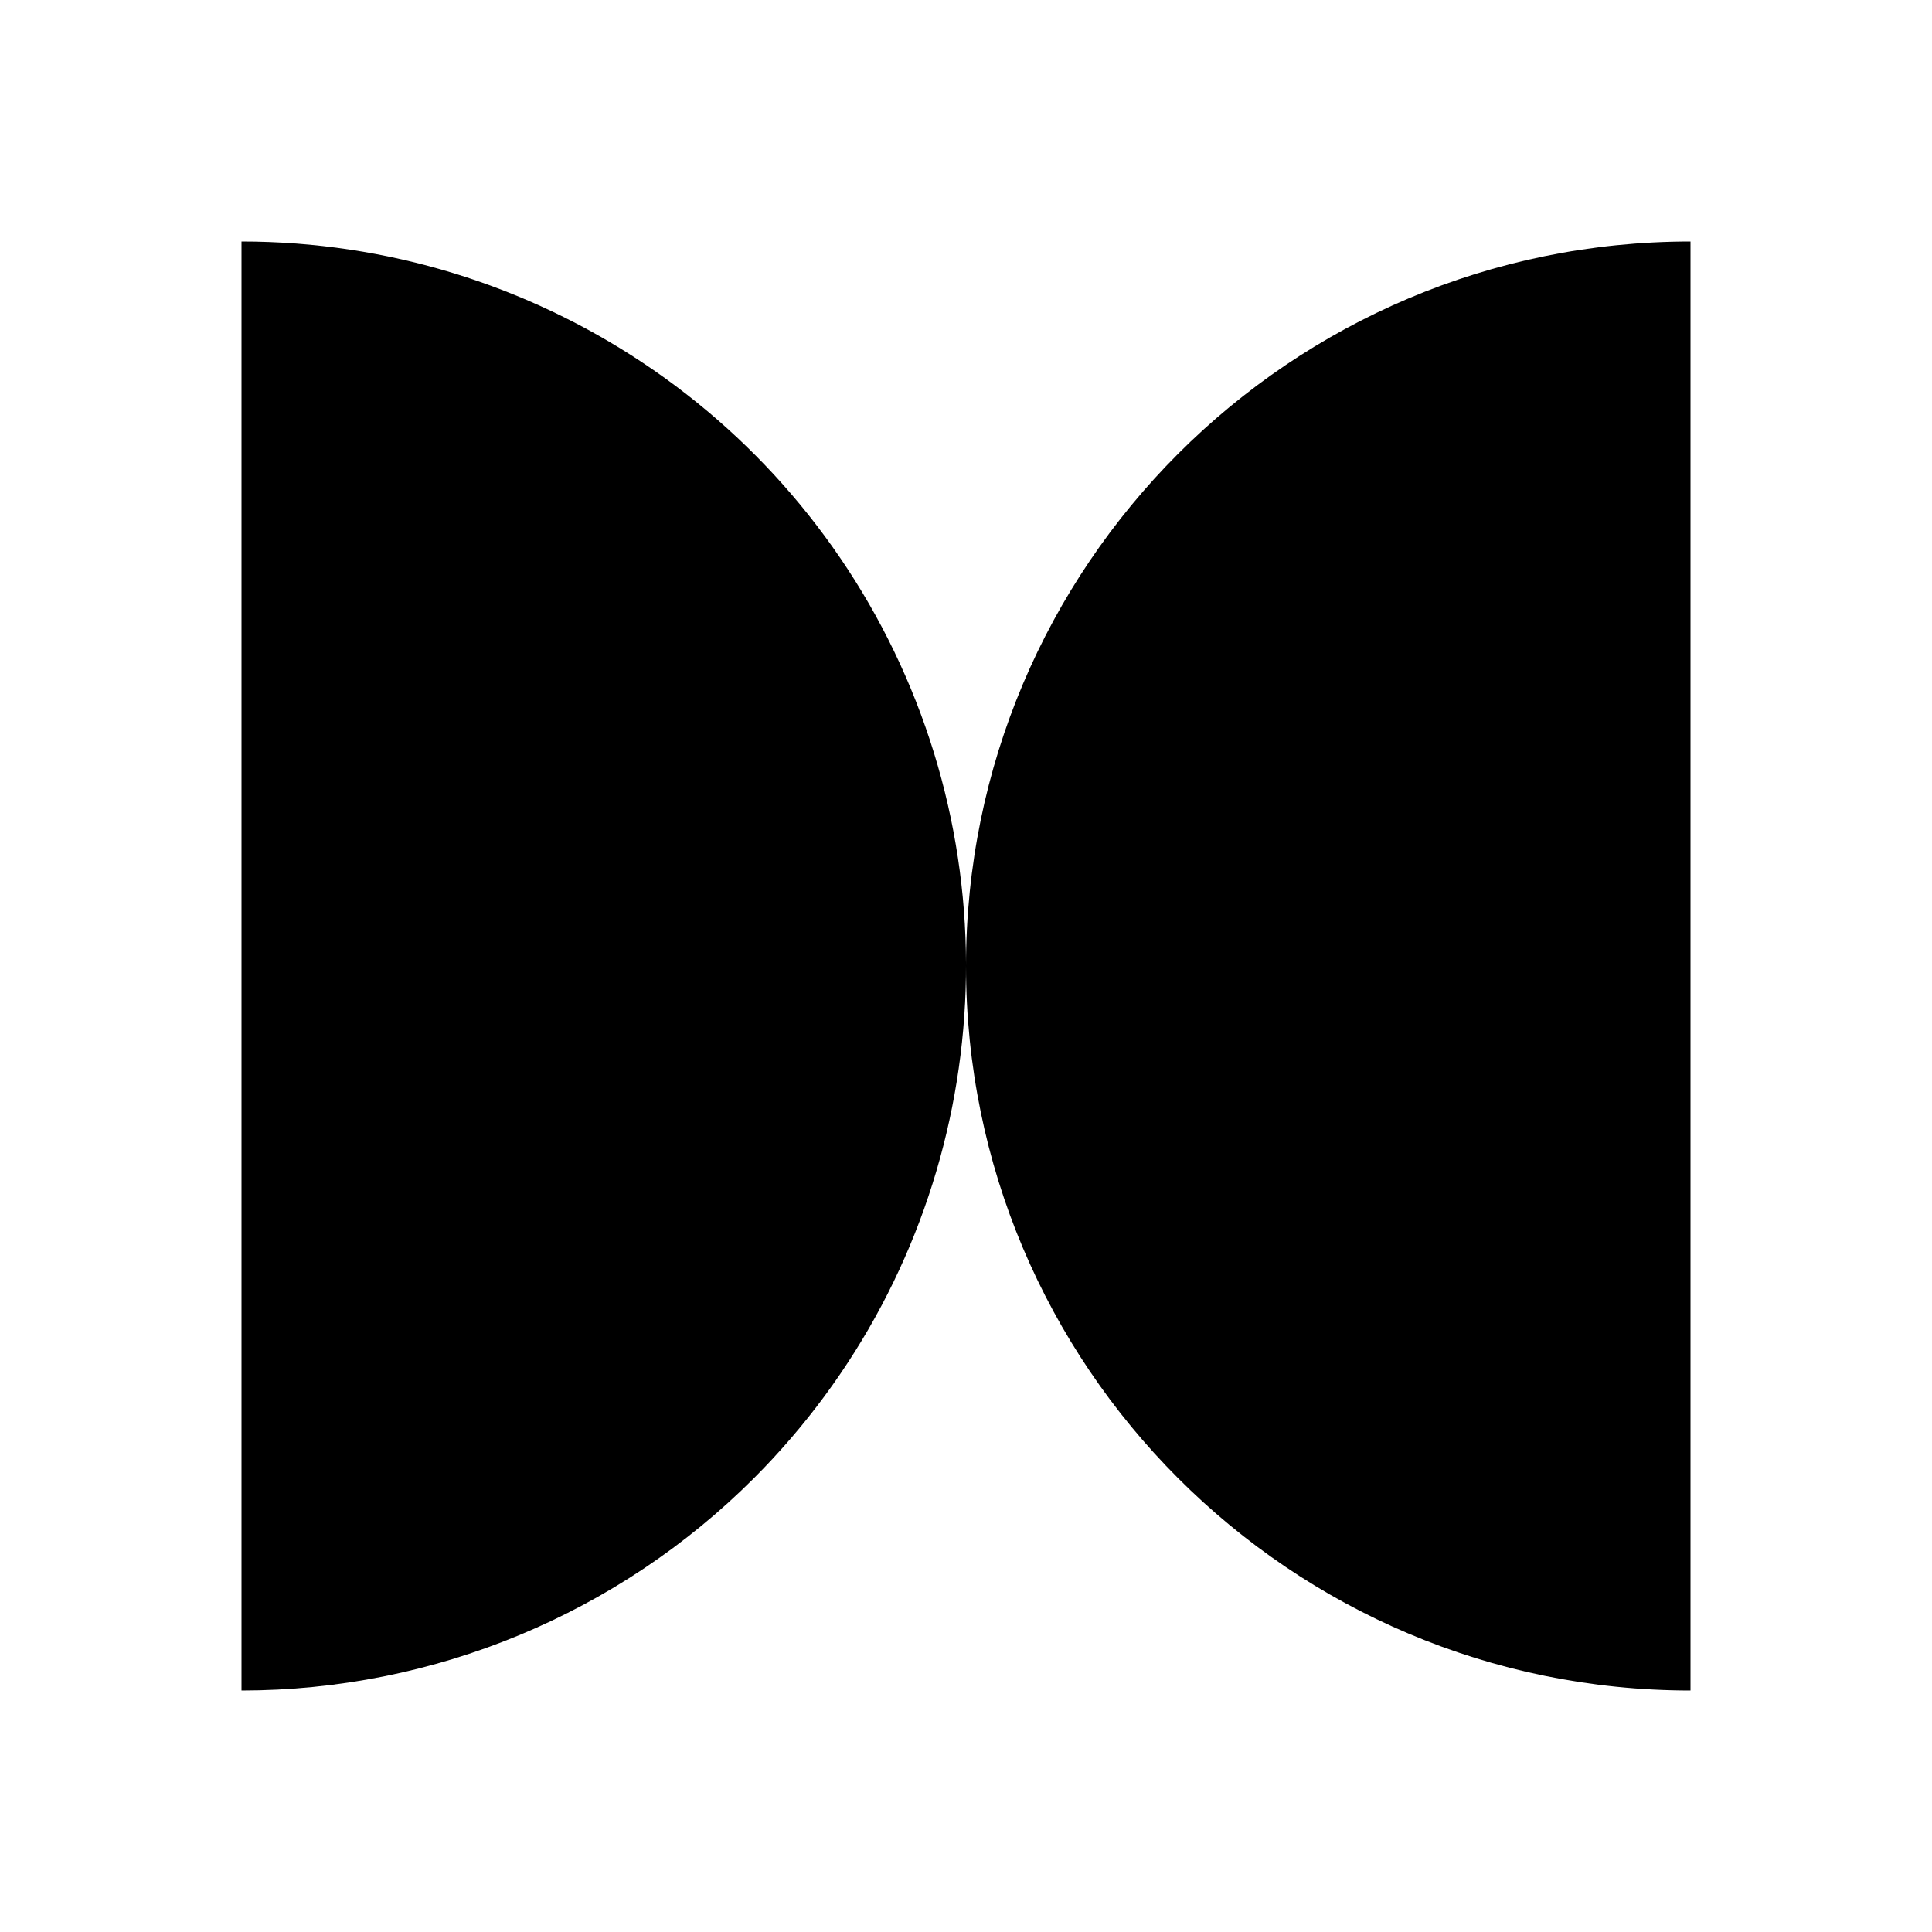
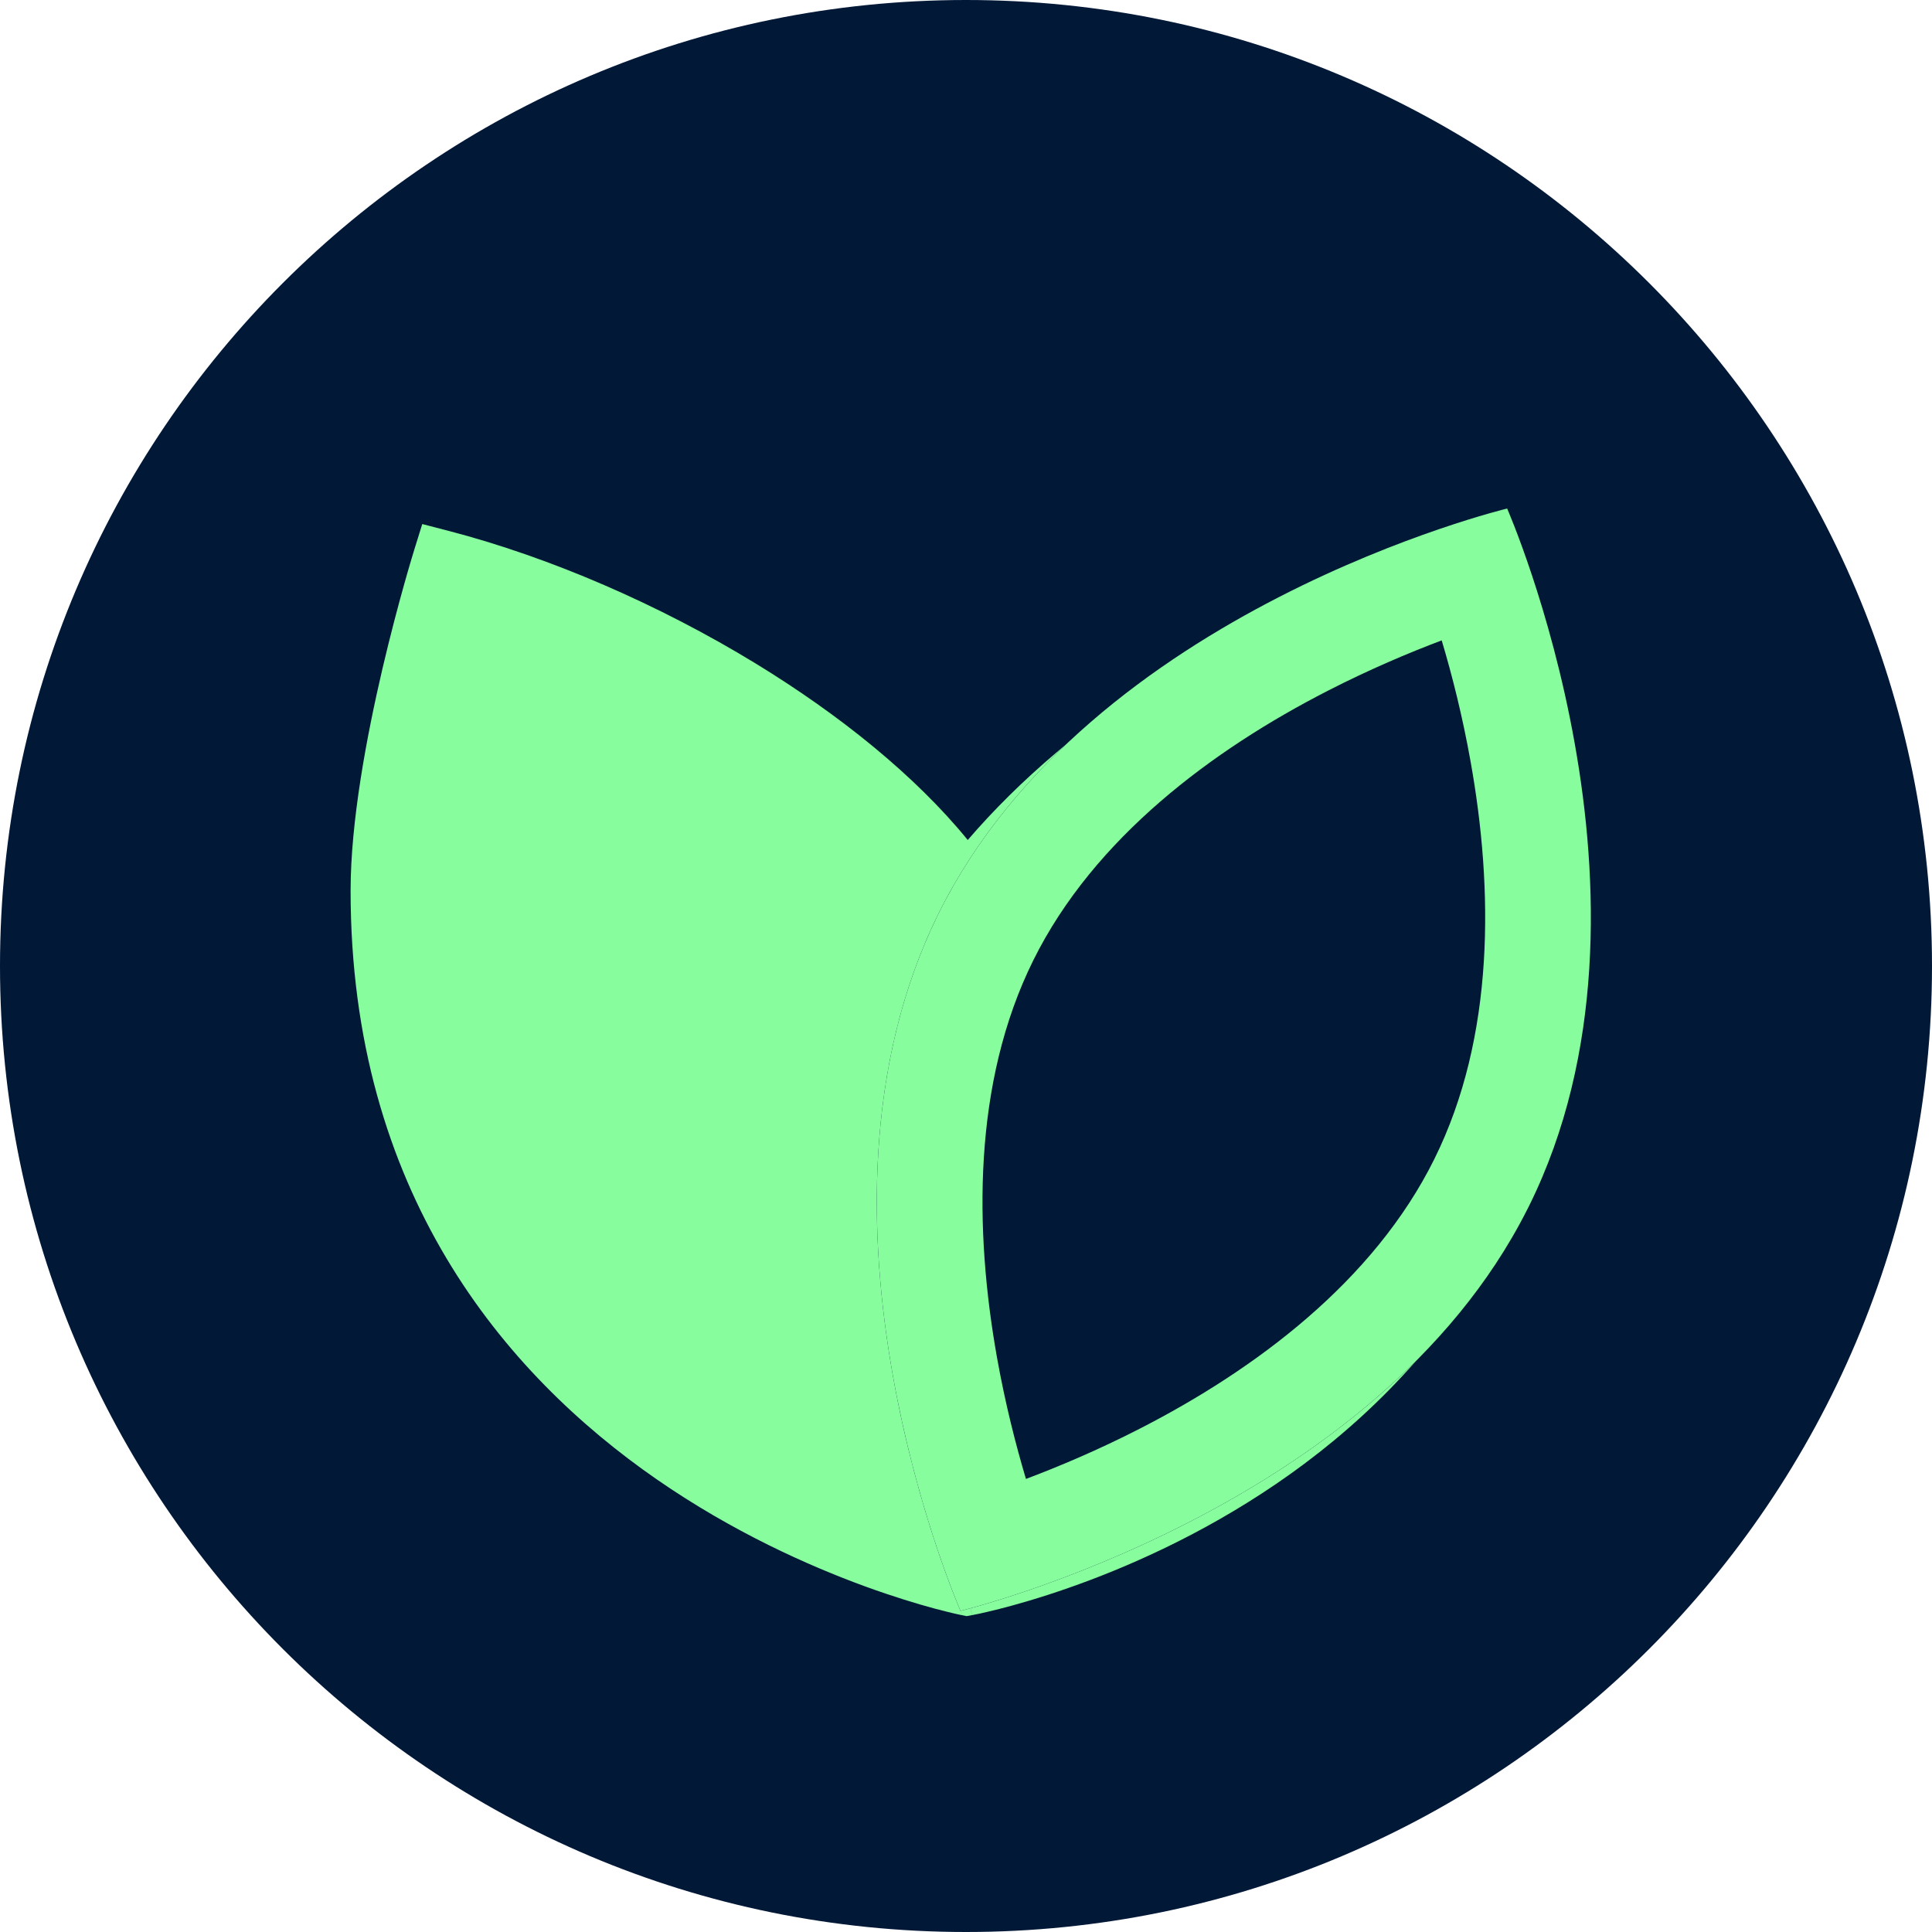
- <svg xmlns="http://www.w3.org/2000/svg" width="24" height="24" fill="none">
-   <path fill="#000" d="M9.364 18.364A9 9 0 0 1 3 21V3a9 9 0 0 1 6.364 15.364" />
-   <path fill="#000" d="M12 12a9 9 0 0 1 9-9v18a9 9 0 0 1-9-9" />
+ <svg xmlns="http://www.w3.org/2000/svg" width="32" height="32" viewBox="0 0 32 32" fill="none">
+   <rect width="32" height="32" rx="16" fill="#011837" />
+   <mask id="mask0_1245_615" style="mask-type:alpha" maskUnits="userSpaceOnUse" x="0" y="0" width="32" height="32">
+     <rect width="32" height="32" rx="16" fill="#011936" />
+   </mask>
+   <g mask="url(#mask0_1245_615)">
+     <path d="M16.015 26.287C16.015 26.287 6.279 24.338 6.279 14.752C6.279 12.566 7.311 9.25 7.311 9.25C10.58 10.099 14.38 12.315 16.015 14.677C17.583 12.64 20.384 10.552 24.743 9.25C25.363 10.959 25.75 12.806 25.75 14.752C25.75 24.514 16.015 26.287 16.015 26.287Z" fill="#88FD9D" />
+     <path d="M15.922 26.75L16.011 26.768L16.099 26.752L16.015 26.287L15.922 26.75ZM6.752 14.753C6.752 13.717 6.998 12.386 7.255 11.289C7.382 10.746 7.509 10.27 7.605 9.93C7.614 9.895 7.624 9.862 7.633 9.829C9.093 10.258 10.643 10.952 12.03 11.799C13.562 12.736 14.86 13.839 15.626 14.946L15.994 15.478L16.389 14.965C17.836 13.086 20.415 11.12 24.447 9.836C24.964 11.381 25.278 13.029 25.278 14.753C25.278 19.444 22.951 22.194 20.616 23.791C19.442 24.593 18.265 25.103 17.38 25.412C16.938 25.566 16.572 25.67 16.317 25.734C16.19 25.767 16.091 25.789 16.024 25.803C16.023 25.804 16.021 25.804 16.019 25.805C16.017 25.804 16.015 25.804 16.012 25.803C15.946 25.788 15.847 25.763 15.72 25.729C15.465 25.66 15.097 25.55 14.655 25.389C13.769 25.067 12.591 24.54 11.416 23.726C9.075 22.106 6.752 19.354 6.752 14.753ZM5.807 14.753C5.807 19.738 8.351 22.753 10.878 24.503C12.137 25.374 13.392 25.934 14.332 26.277C14.802 26.448 15.196 26.566 15.473 26.641C15.612 26.678 15.722 26.705 15.798 26.723C15.836 26.732 15.866 26.738 15.887 26.743C15.897 26.745 15.906 26.747 15.911 26.748C15.914 26.749 15.917 26.749 15.918 26.75C15.919 26.75 15.92 26.75 15.921 26.75C15.921 26.75 15.921 26.75 15.921 26.75C15.922 26.75 15.924 26.742 16.015 26.287C16.099 26.752 16.099 26.752 16.1 26.752C16.1 26.752 16.1 26.752 16.101 26.752C16.101 26.752 16.102 26.751 16.103 26.751C16.105 26.751 16.107 26.75 16.11 26.75C16.116 26.749 16.124 26.747 16.134 26.745C16.155 26.741 16.185 26.735 16.224 26.727C16.3 26.71 16.41 26.685 16.549 26.65C16.827 26.579 17.221 26.468 17.692 26.303C18.632 25.975 19.889 25.431 21.149 24.57C23.681 22.84 26.222 19.823 26.222 14.753C26.222 12.743 25.822 10.842 25.187 9.089L25.035 8.67L24.608 8.798C20.502 10.025 17.72 11.947 16.029 13.913C15.155 12.842 13.904 11.838 12.522 10.993C10.923 10.016 9.114 9.231 7.43 8.793L6.994 8.68L6.86 9.11L7.311 9.25C6.867 9.112 6.86 9.11 6.86 9.11C6.86 9.11 6.86 9.11 6.86 9.11C6.86 9.111 6.86 9.111 6.86 9.111C6.86 9.112 6.859 9.112 6.859 9.113C6.859 9.115 6.858 9.118 6.857 9.121C6.855 9.128 6.852 9.138 6.848 9.151C6.84 9.176 6.828 9.214 6.814 9.263C6.785 9.36 6.744 9.5 6.695 9.675C6.597 10.025 6.466 10.515 6.335 11.074C6.076 12.183 5.807 13.602 5.807 14.753Z" fill="#88FD9D" />
+     <path d="M24.963 8.423C24.963 8.423 27.825 14.934 25.325 19.976C22.825 25.018 15.909 26.681 15.909 26.681C15.909 26.681 13.047 20.17 15.547 15.128C18.047 10.086 24.963 8.423 24.963 8.423Z" fill="#011837" />
+     <path d="M23.757 19.198C24.765 17.166 24.734 14.718 24.358 12.616C24.222 11.853 24.047 11.168 23.879 10.607C23.332 10.813 22.68 11.089 21.991 11.442C20.09 12.416 18.123 13.873 17.115 15.905C16.107 17.938 16.139 20.385 16.514 22.488C16.65 23.25 16.826 23.936 16.993 24.496C17.54 24.29 18.192 24.015 18.881 23.662C20.782 22.688 22.749 21.231 23.757 19.198ZM25.295 20.035C22.771 25.031 15.909 26.681 15.909 26.681L15.878 26.607C15.574 25.876 13.223 19.905 15.518 15.187L15.547 15.128C18.045 10.091 24.95 8.426 24.963 8.423C24.963 8.423 27.825 14.934 25.325 19.976L25.295 20.035Z" fill="#88FD9D" />
+   </g>
</svg>
